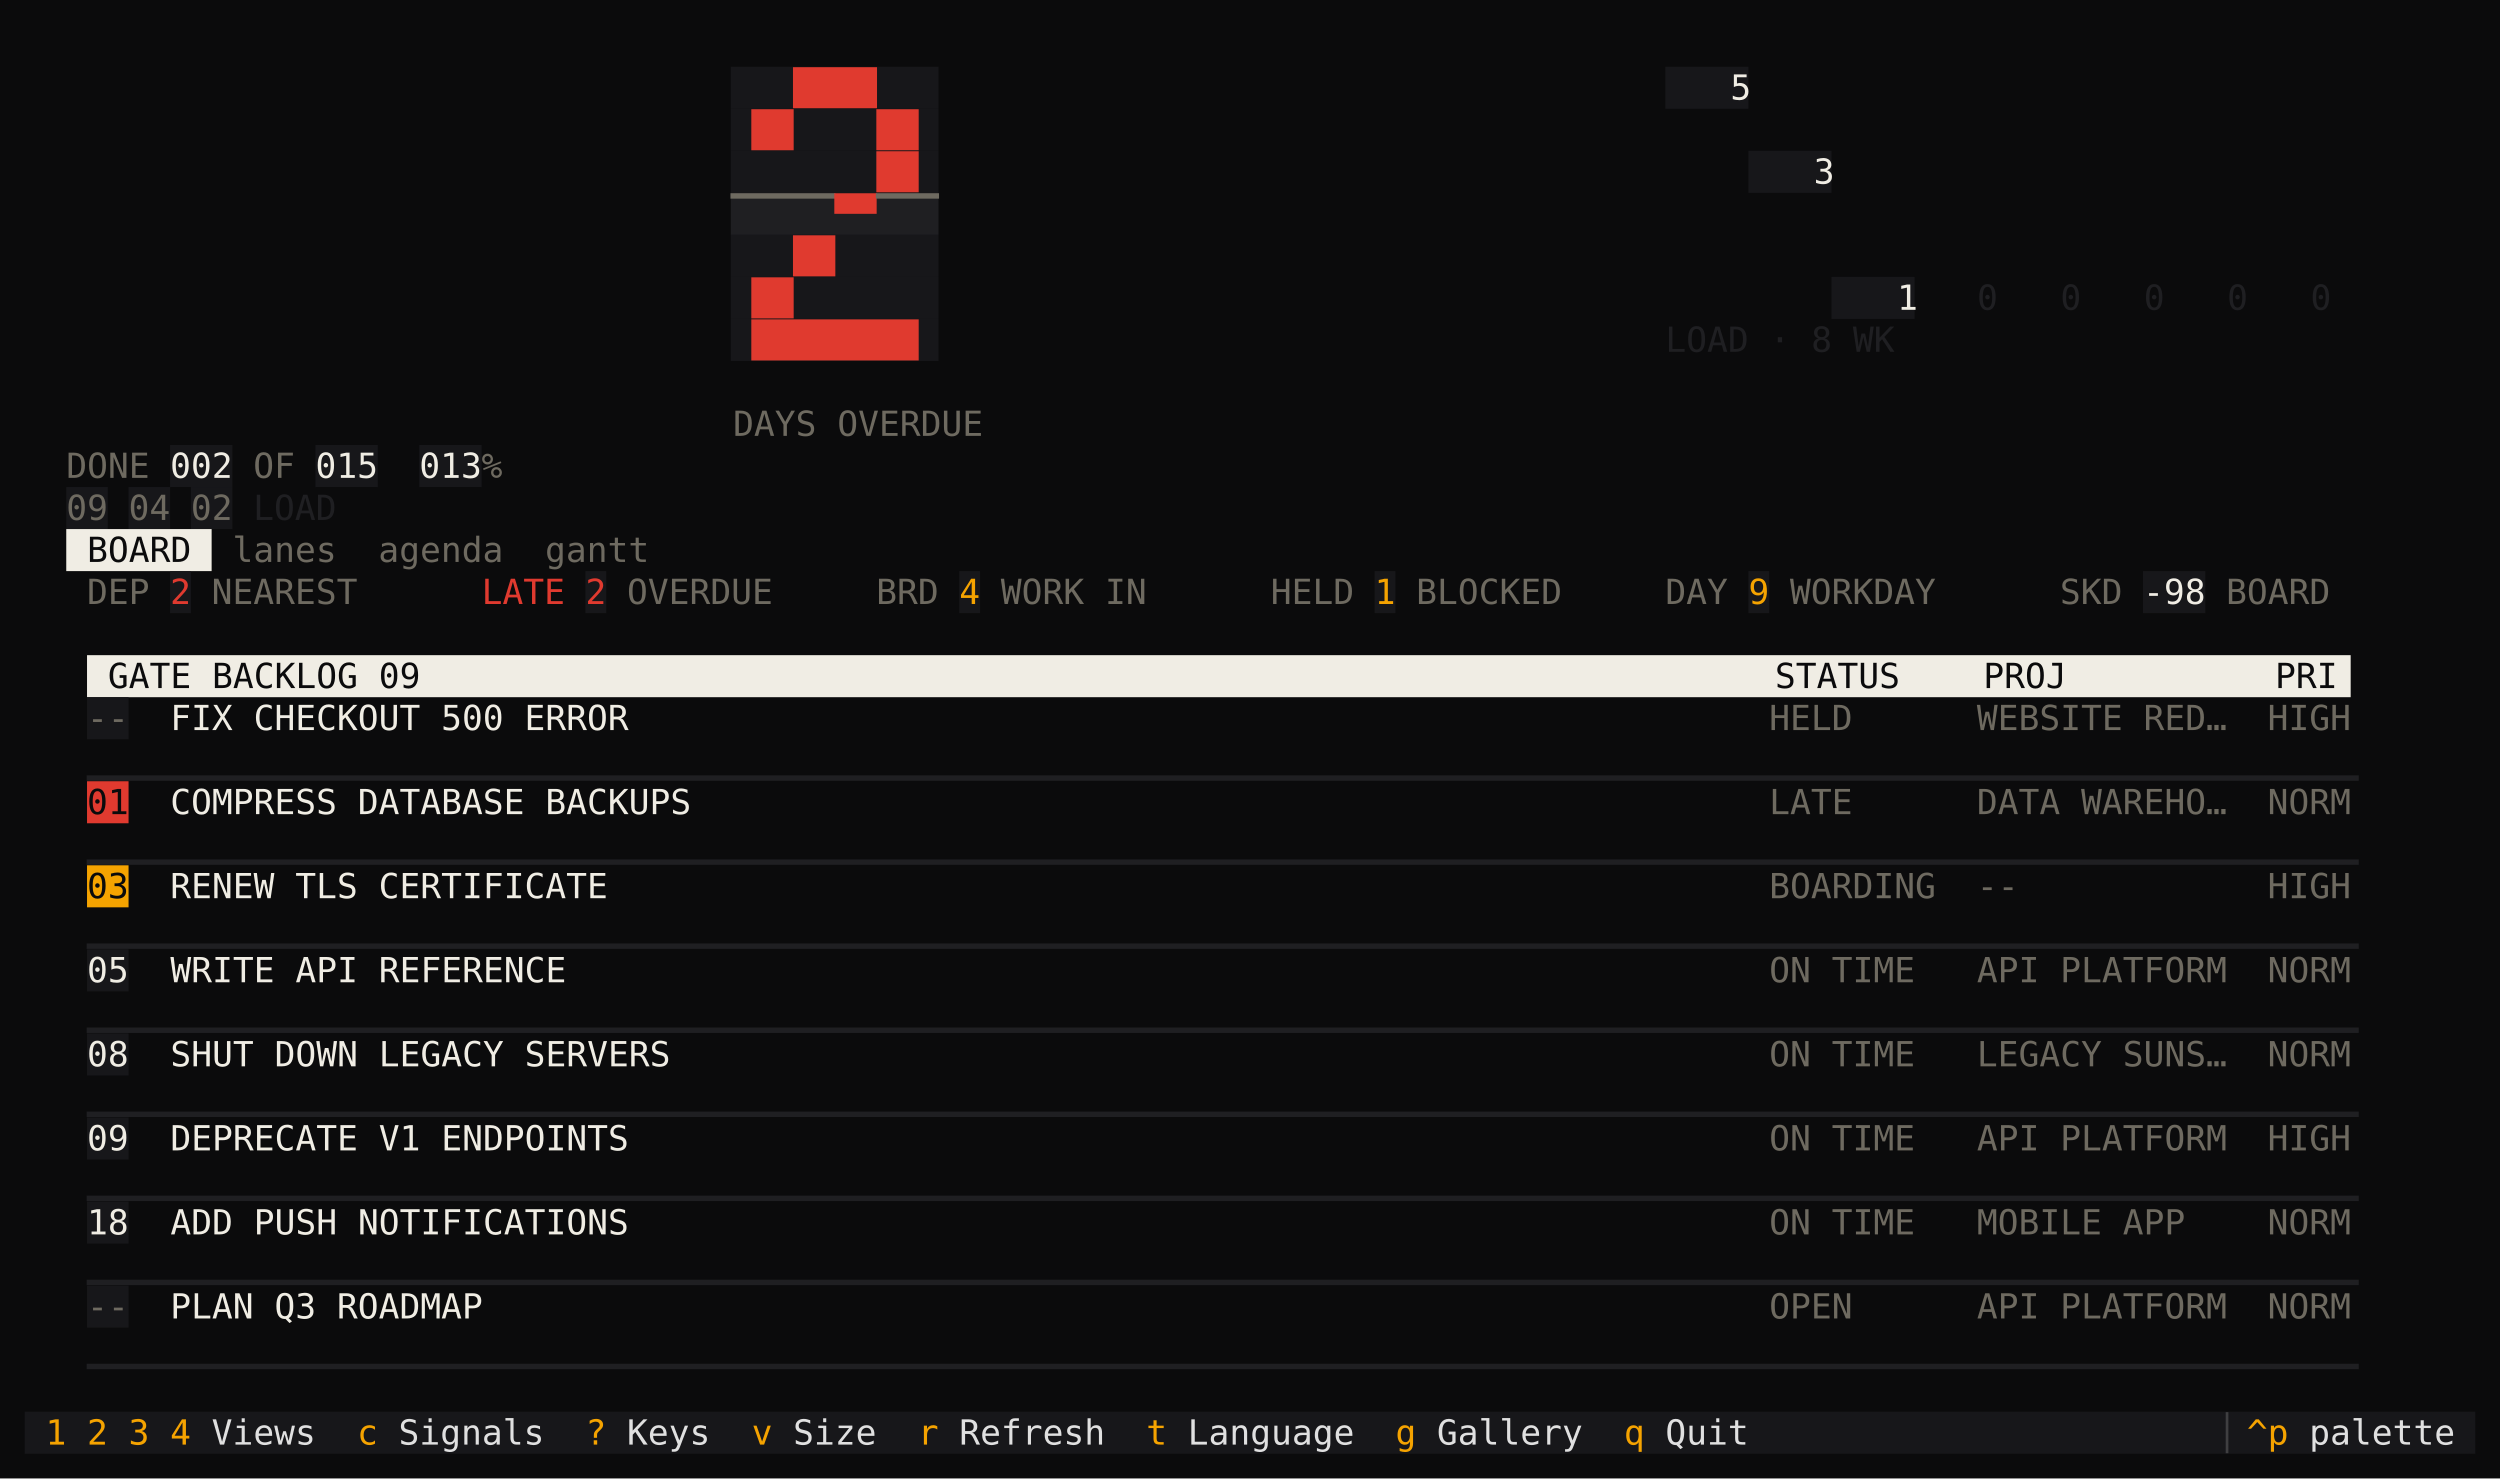
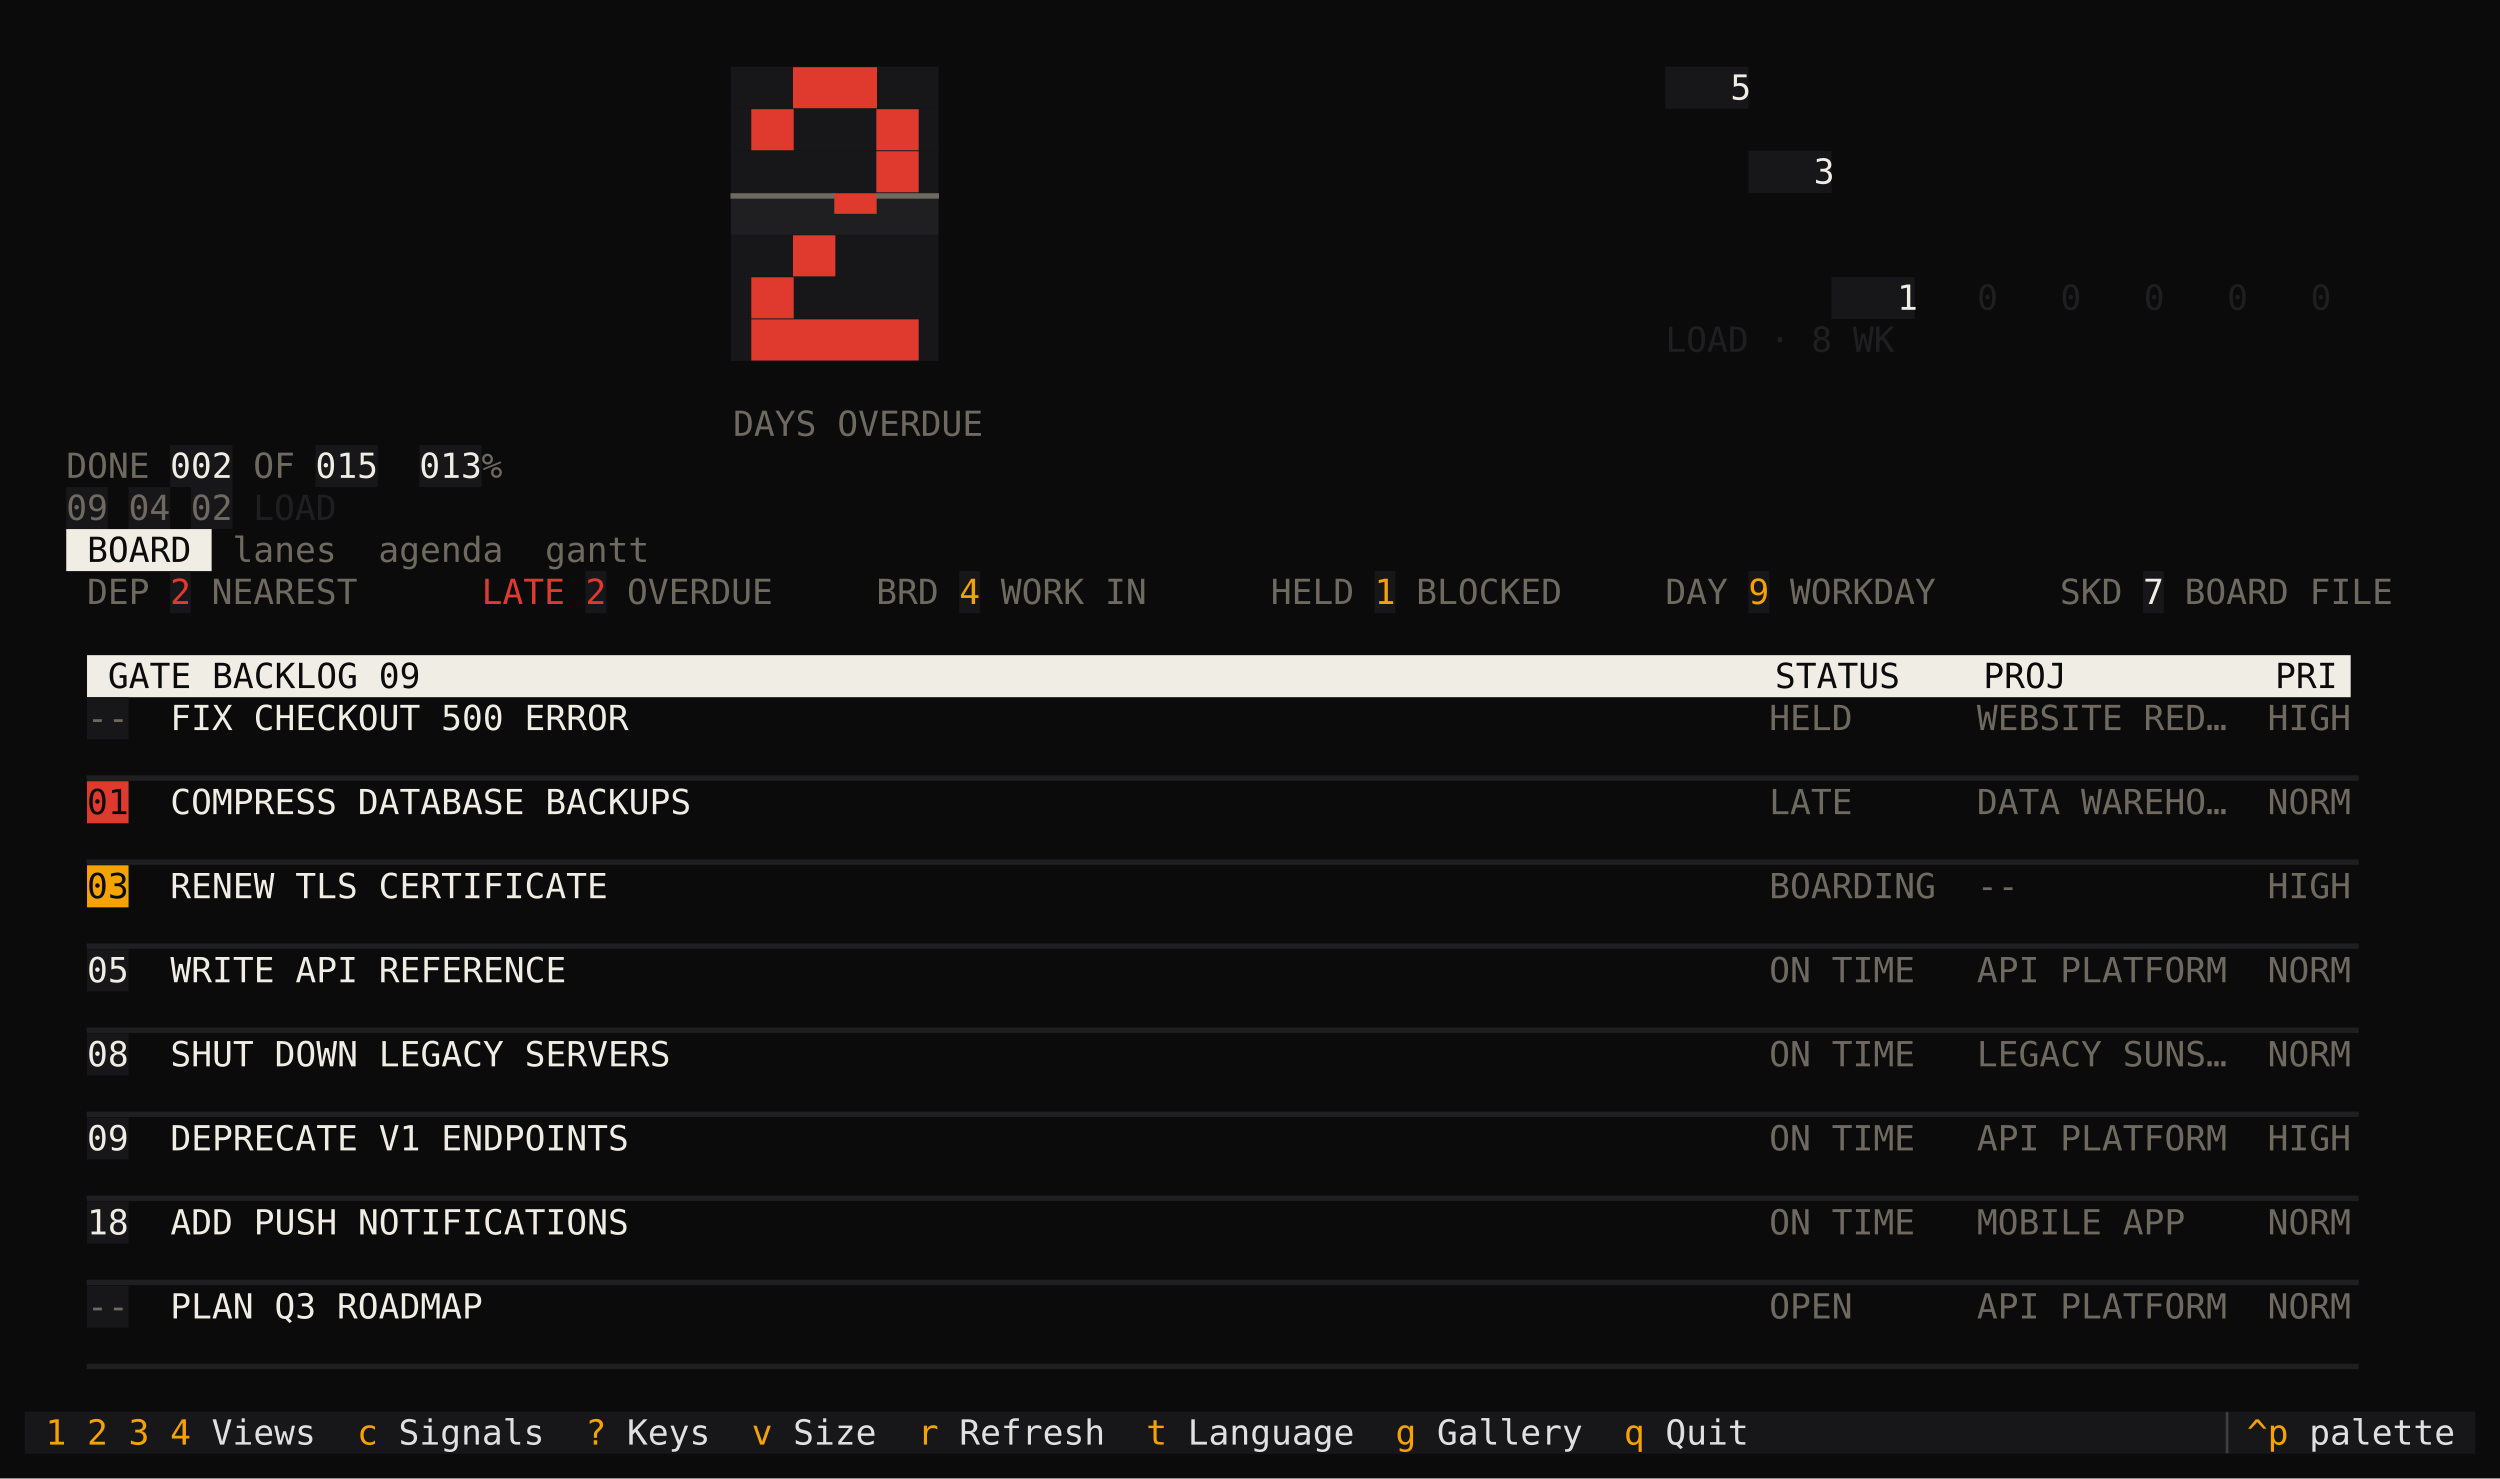
<svg xmlns="http://www.w3.org/2000/svg" viewBox="0 0 1011.2 598.0" role="img" aria-label="taskboard · solari · board">
  <rect width="1011.2" height="598.0" fill="#0b0b0c" />
  <g font-family="ui-monospace,SFMono-Regular,'DejaVu Sans Mono','Cascadia Mono',Menlo,Consolas,'Liberation Mono',monospace" font-size="14.0" xml:space="preserve" style="white-space:pre;font-variant-ligatures:none">
    <rect x="295.6" y="27.0" width="84.0" height="17.0" fill="#17171a" />
    <rect x="673.6" y="27.0" width="33.6" height="17.0" fill="#17171a" />
    <text x="295.6" y="40.3" fill="#e03a2f">   ████   </text>
    <text x="379.6" y="40.3" fill="#f0ede4">                                      5                            </text>
    <rect x="295.6" y="44.0" width="84.0" height="17.0" fill="#17171a" />
    <text x="295.6" y="57.3" fill="#e03a2f"> ██    ██ </text>
    <rect x="295.6" y="61.0" width="84.0" height="17.0" fill="#17171a" />
    <rect x="707.2" y="61.0" width="33.6" height="17.0" fill="#17171a" />
    <text x="295.6" y="74.3" fill="#e03a2f">       ██ </text>
    <text x="379.6" y="74.3" fill="#f0ede4">                                          3                        </text>
    <rect x="295.6" y="78.0" width="84.0" height="17.0" fill="#1f1f22" />
    <text x="295.6" y="91.3" fill="#6e6a60">▔▔▔▔▔</text>
    <text x="337.6" y="91.3" fill="#e03a2f">▀▀</text>
    <text x="354.4" y="91.3" fill="#6e6a60">▔▔▔</text>
    <rect x="295.6" y="95.0" width="84.0" height="17.0" fill="#17171a" />
    <text x="295.6" y="108.3" fill="#e03a2f">   ██     </text>
    <rect x="295.6" y="112.0" width="84.0" height="17.0" fill="#17171a" />
    <rect x="740.8" y="112.0" width="33.6" height="17.0" fill="#17171a" />
    <text x="295.6" y="125.3" fill="#e03a2f"> ██       </text>
    <text x="379.6" y="125.3" fill="#f0ede4">                                              1</text>
    <text x="774.4" y="125.3" fill="#1f1f22">   0   0   0   0   0</text>
    <rect x="295.6" y="129.0" width="84.0" height="17.0" fill="#17171a" />
    <text x="295.6" y="142.3" fill="#e03a2f"> ████████ </text>
    <text x="673.6" y="142.3" fill="#1f1f22">LOAD · 8 WK</text>
    <text x="26.8" y="176.3" fill="#6e6a60">                                DAYS OVERDUE                               </text>
    <rect x="68.8" y="180.0" width="25.2" height="17.0" fill="#17171a" />
    <rect x="127.6" y="180.0" width="25.2" height="17.0" fill="#17171a" />
    <rect x="169.6" y="180.0" width="25.2" height="17.0" fill="#17171a" />
    <text x="26.8" y="193.3" fill="#6e6a60">DONE </text>
    <text x="68.8" y="193.3" fill="#f0ede4">002</text>
    <text x="94.0" y="193.3" fill="#6e6a60"> OF </text>
    <text x="127.6" y="193.3" fill="#f0ede4">015</text>
    <text x="169.6" y="193.3" fill="#f0ede4">013</text>
    <text x="194.8" y="193.3" fill="#6e6a60">%</text>
    <rect x="26.8" y="197.0" width="16.8" height="17.0" fill="#17171a" />
    <rect x="52.0" y="197.0" width="16.8" height="17.0" fill="#17171a" />
    <rect x="77.2" y="197.0" width="16.8" height="17.0" fill="#17171a" />
    <text x="26.8" y="210.3" fill="#6e6a60">09</text>
    <text x="52.0" y="210.3" fill="#6e6a60">04</text>
    <text x="77.2" y="210.3" fill="#6e6a60">02</text>
    <text x="102.4" y="210.3" fill="#1f1f22">LOAD</text>
    <rect x="26.8" y="214.0" width="58.8" height="17.0" fill="#f0ede4" />
    <text x="26.8" y="227.3" fill="#0b0b0c"> BOARD </text>
    <text x="85.6" y="227.3" fill="#6e6a60"> lanes  agenda  gantt </text>
    <rect x="68.8" y="231.0" width="8.4" height="17.0" fill="#17171a" />
    <rect x="236.8" y="231.0" width="8.4" height="17.0" fill="#17171a" />
    <rect x="388.0" y="231.0" width="8.4" height="17.0" fill="#17171a" />
    <rect x="556.0" y="231.0" width="8.4" height="17.0" fill="#17171a" />
    <rect x="707.2" y="231.0" width="8.4" height="17.0" fill="#17171a" />
-     <rect x="866.8" y="231.0" width="25.2" height="17.0" fill="#17171a" />
+     <rect x="866.8" y="231.0" width="8.4" height="17.0" fill="#17171a" />
    <text x="35.2" y="244.3" fill="#6e6a60">DEP</text>
    <text x="68.8" y="244.3" fill="#e03a2f">2</text>
    <text x="85.6" y="244.3" fill="#6e6a60">NEAREST</text>
    <text x="194.8" y="244.3" fill="#e03a2f">LATE</text>
    <text x="236.8" y="244.3" fill="#e03a2f">2</text>
    <text x="253.6" y="244.3" fill="#6e6a60">OVERDUE</text>
    <text x="354.4" y="244.3" fill="#6e6a60">BRD</text>
    <text x="388.0" y="244.3" fill="#f5a300">4</text>
    <text x="404.8" y="244.3" fill="#6e6a60">WORK IN</text>
    <text x="514.0" y="244.3" fill="#6e6a60">HELD</text>
    <text x="556.0" y="244.3" fill="#f5a300">1</text>
    <text x="572.8" y="244.3" fill="#6e6a60">BLOCKED   </text>
    <text x="673.6" y="244.3" fill="#6e6a60">DAY</text>
    <text x="707.2" y="244.3" fill="#f5a300">9</text>
    <text x="724.0" y="244.3" fill="#6e6a60">WORKDAY</text>
    <text x="833.2" y="244.3" fill="#6e6a60">SKD</text>
-     <text x="858.4" y="244.3" fill="#f0ede4"> -98 </text>
-     <text x="900.4" y="244.3" fill="#6e6a60">BOARD</text>
+     <text x="858.4" y="244.3" fill="#f0ede4"> 7 </text>
+     <text x="883.6" y="244.3" fill="#6e6a60">BOARD FILE </text>
    <rect x="35.2" y="265.0" width="915.6" height="17.0" fill="#f0ede4" />
    <text x="35.2" y="278.3" fill="#0b0b0c"> GATE BACKLOG 09                                                                 STATUS    PROJ          PRI </text>
    <rect x="35.2" y="282.0" width="16.8" height="17.0" fill="#17171a" />
    <text x="35.2" y="295.3" fill="#6e6a60">--</text>
    <text x="52.0" y="295.3" fill="#f0ede4">  FIX CHECKOUT 500 ERROR                                                       </text>
    <text x="715.6" y="295.3" fill="#6e6a60">HELD    </text>
    <text x="799.6" y="295.3" fill="#6e6a60">WEBSITE RED…</text>
    <text x="917.2" y="295.3" fill="#6e6a60">HIGH</text>
    <text x="35.2" y="312.3" fill="#1f1f22">▁▁▁▁▁▁▁▁▁▁▁▁▁▁▁▁▁▁▁▁▁▁▁▁▁▁▁▁▁▁▁▁▁▁▁▁▁▁▁▁▁▁▁▁▁▁▁▁▁▁▁▁▁▁▁▁▁▁▁▁▁▁▁▁▁▁▁▁▁▁▁▁▁▁▁▁▁▁▁▁▁▁▁▁▁▁▁▁▁▁▁▁▁▁▁▁▁▁▁▁▁▁▁▁▁▁▁▁▁</text>
    <rect x="35.2" y="316.0" width="16.8" height="17.0" fill="#e03a2f" />
    <text x="35.2" y="329.3" fill="#0b0b0c">01</text>
    <text x="52.0" y="329.3" fill="#f0ede4">  COMPRESS DATABASE BACKUPS                                                    </text>
    <text x="715.6" y="329.3" fill="#6e6a60">LATE    </text>
    <text x="799.6" y="329.3" fill="#6e6a60">DATA WAREHO…</text>
    <text x="917.2" y="329.3" fill="#6e6a60">NORM</text>
    <text x="35.2" y="346.3" fill="#1f1f22">▁▁▁▁▁▁▁▁▁▁▁▁▁▁▁▁▁▁▁▁▁▁▁▁▁▁▁▁▁▁▁▁▁▁▁▁▁▁▁▁▁▁▁▁▁▁▁▁▁▁▁▁▁▁▁▁▁▁▁▁▁▁▁▁▁▁▁▁▁▁▁▁▁▁▁▁▁▁▁▁▁▁▁▁▁▁▁▁▁▁▁▁▁▁▁▁▁▁▁▁▁▁▁▁▁▁▁▁▁</text>
    <rect x="35.2" y="350.0" width="16.8" height="17.0" fill="#f5a300" />
    <text x="35.2" y="363.3" fill="#0b0b0c">03</text>
    <text x="52.0" y="363.3" fill="#f0ede4">  RENEW TLS CERTIFICATE                                                        </text>
    <text x="715.6" y="363.3" fill="#6e6a60">BOARDING</text>
    <text x="799.6" y="363.3" fill="#6e6a60">--          </text>
    <text x="917.2" y="363.3" fill="#6e6a60">HIGH</text>
    <text x="35.2" y="380.3" fill="#1f1f22">▁▁▁▁▁▁▁▁▁▁▁▁▁▁▁▁▁▁▁▁▁▁▁▁▁▁▁▁▁▁▁▁▁▁▁▁▁▁▁▁▁▁▁▁▁▁▁▁▁▁▁▁▁▁▁▁▁▁▁▁▁▁▁▁▁▁▁▁▁▁▁▁▁▁▁▁▁▁▁▁▁▁▁▁▁▁▁▁▁▁▁▁▁▁▁▁▁▁▁▁▁▁▁▁▁▁▁▁▁</text>
    <rect x="35.2" y="384.0" width="16.8" height="17.0" fill="#17171a" />
    <text x="35.2" y="397.3" fill="#f0ede4">05  WRITE API REFERENCE                                                          </text>
    <text x="715.6" y="397.3" fill="#6e6a60">ON TIME </text>
    <text x="799.6" y="397.3" fill="#6e6a60">API PLATFORM</text>
    <text x="917.2" y="397.3" fill="#6e6a60">NORM</text>
    <text x="35.2" y="414.3" fill="#1f1f22">▁▁▁▁▁▁▁▁▁▁▁▁▁▁▁▁▁▁▁▁▁▁▁▁▁▁▁▁▁▁▁▁▁▁▁▁▁▁▁▁▁▁▁▁▁▁▁▁▁▁▁▁▁▁▁▁▁▁▁▁▁▁▁▁▁▁▁▁▁▁▁▁▁▁▁▁▁▁▁▁▁▁▁▁▁▁▁▁▁▁▁▁▁▁▁▁▁▁▁▁▁▁▁▁▁▁▁▁▁</text>
    <rect x="35.2" y="418.0" width="16.8" height="17.0" fill="#17171a" />
    <text x="35.2" y="431.3" fill="#f0ede4">08  SHUT DOWN LEGACY SERVERS                                                     </text>
    <text x="715.6" y="431.3" fill="#6e6a60">ON TIME </text>
    <text x="799.6" y="431.3" fill="#6e6a60">LEGACY SUNS…</text>
    <text x="917.2" y="431.3" fill="#6e6a60">NORM</text>
    <text x="35.2" y="448.3" fill="#1f1f22">▁▁▁▁▁▁▁▁▁▁▁▁▁▁▁▁▁▁▁▁▁▁▁▁▁▁▁▁▁▁▁▁▁▁▁▁▁▁▁▁▁▁▁▁▁▁▁▁▁▁▁▁▁▁▁▁▁▁▁▁▁▁▁▁▁▁▁▁▁▁▁▁▁▁▁▁▁▁▁▁▁▁▁▁▁▁▁▁▁▁▁▁▁▁▁▁▁▁▁▁▁▁▁▁▁▁▁▁▁</text>
    <rect x="35.2" y="452.0" width="16.8" height="17.0" fill="#17171a" />
    <text x="35.2" y="465.3" fill="#f0ede4">09  DEPRECATE V1 ENDPOINTS                                                       </text>
    <text x="715.6" y="465.3" fill="#6e6a60">ON TIME </text>
    <text x="799.6" y="465.3" fill="#6e6a60">API PLATFORM</text>
    <text x="917.2" y="465.3" fill="#6e6a60">HIGH</text>
    <text x="35.2" y="482.3" fill="#1f1f22">▁▁▁▁▁▁▁▁▁▁▁▁▁▁▁▁▁▁▁▁▁▁▁▁▁▁▁▁▁▁▁▁▁▁▁▁▁▁▁▁▁▁▁▁▁▁▁▁▁▁▁▁▁▁▁▁▁▁▁▁▁▁▁▁▁▁▁▁▁▁▁▁▁▁▁▁▁▁▁▁▁▁▁▁▁▁▁▁▁▁▁▁▁▁▁▁▁▁▁▁▁▁▁▁▁▁▁▁▁</text>
    <rect x="35.2" y="486.0" width="16.8" height="17.0" fill="#17171a" />
    <text x="35.2" y="499.3" fill="#f0ede4">18  ADD PUSH NOTIFICATIONS                                                       </text>
    <text x="715.6" y="499.3" fill="#6e6a60">ON TIME </text>
    <text x="799.6" y="499.3" fill="#6e6a60">MOBILE APP  </text>
    <text x="917.2" y="499.3" fill="#6e6a60">NORM</text>
    <text x="35.2" y="516.3" fill="#1f1f22">▁▁▁▁▁▁▁▁▁▁▁▁▁▁▁▁▁▁▁▁▁▁▁▁▁▁▁▁▁▁▁▁▁▁▁▁▁▁▁▁▁▁▁▁▁▁▁▁▁▁▁▁▁▁▁▁▁▁▁▁▁▁▁▁▁▁▁▁▁▁▁▁▁▁▁▁▁▁▁▁▁▁▁▁▁▁▁▁▁▁▁▁▁▁▁▁▁▁▁▁▁▁▁▁▁▁▁▁▁</text>
    <rect x="35.2" y="520.0" width="16.8" height="17.0" fill="#17171a" />
    <text x="35.2" y="533.3" fill="#6e6a60">--</text>
    <text x="52.0" y="533.3" fill="#f0ede4">  PLAN Q3 ROADMAP                                                              </text>
    <text x="715.6" y="533.3" fill="#6e6a60">OPEN    </text>
    <text x="799.6" y="533.3" fill="#6e6a60">API PLATFORM</text>
    <text x="917.2" y="533.3" fill="#6e6a60">NORM</text>
    <text x="35.2" y="550.3" fill="#1f1f22">▁▁▁▁▁▁▁▁▁▁▁▁▁▁▁▁▁▁▁▁▁▁▁▁▁▁▁▁▁▁▁▁▁▁▁▁▁▁▁▁▁▁▁▁▁▁▁▁▁▁▁▁▁▁▁▁▁▁▁▁▁▁▁▁▁▁▁▁▁▁▁▁▁▁▁▁▁▁▁▁▁▁▁▁▁▁▁▁▁▁▁▁▁▁▁▁▁▁▁▁▁▁▁▁▁▁▁▁▁</text>
    <rect x="10.0" y="571.0" width="991.2" height="17.0" fill="#17171a" />
    <text x="18.4" y="584.3" fill="#f5a300">1</text>
    <text x="35.2" y="584.3" fill="#f5a300">2</text>
    <text x="52.0" y="584.3" fill="#f5a300">3</text>
    <text x="68.8" y="584.3" fill="#f5a300">4</text>
    <text x="85.6" y="584.3" fill="#e0e0e0">Views</text>
    <text x="136.0" y="584.3" fill="#f5a300"> c </text>
    <text x="161.2" y="584.3" fill="#e0e0e0">Signals </text>
    <text x="228.4" y="584.3" fill="#f5a300"> ? </text>
    <text x="253.6" y="584.3" fill="#e0e0e0">Keys </text>
    <text x="295.6" y="584.3" fill="#f5a300"> v </text>
    <text x="320.8" y="584.3" fill="#e0e0e0">Size </text>
    <text x="362.8" y="584.3" fill="#f5a300"> r </text>
    <text x="388.0" y="584.3" fill="#e0e0e0">Refresh </text>
    <text x="455.2" y="584.3" fill="#f5a300"> t </text>
    <text x="480.4" y="584.3" fill="#e0e0e0">Language </text>
    <text x="556.0" y="584.3" fill="#f5a300"> g </text>
    <text x="581.2" y="584.3" fill="#e0e0e0">Gallery </text>
    <text x="648.4" y="584.3" fill="#f5a300"> q </text>
    <text x="673.6" y="584.3" fill="#e0e0e0">Quit </text>
    <text x="900.4" y="584.3" fill="#3f3f41">▏</text>
    <text x="908.8" y="584.3" fill="#f5a300">^p</text>
    <text x="925.6" y="584.3" fill="#e0e0e0"> palette</text>
  </g>
</svg>
